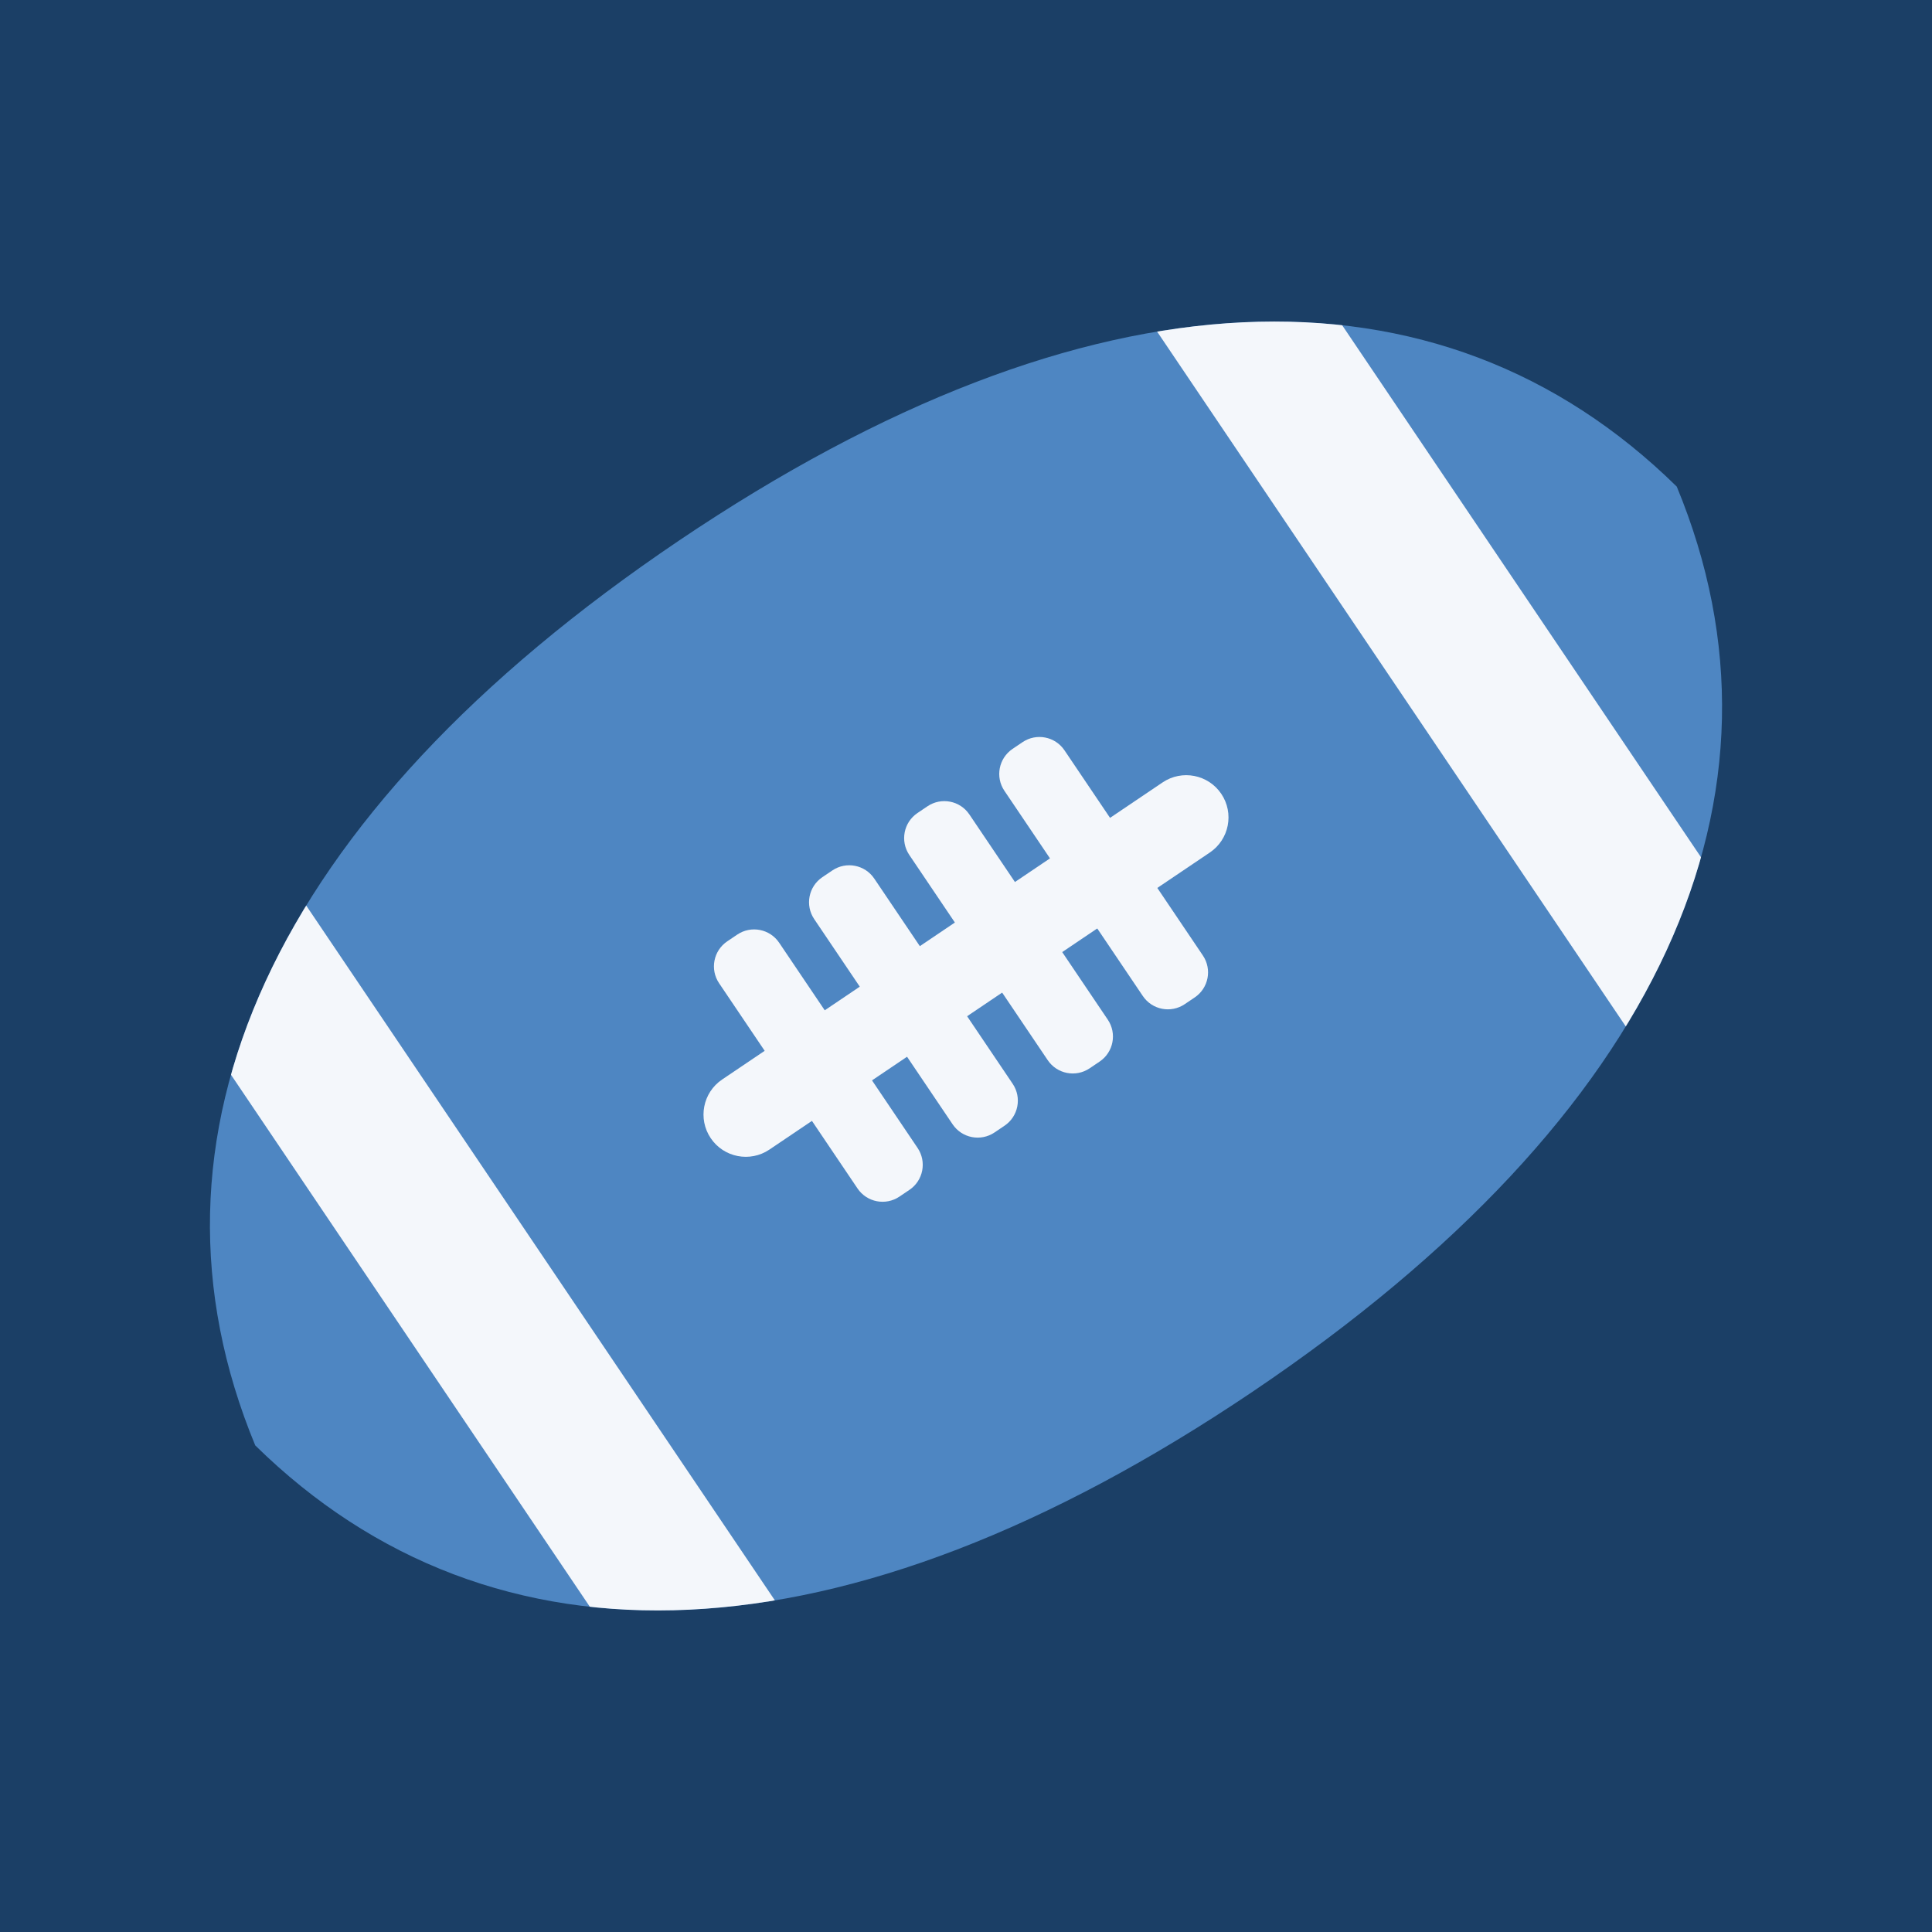
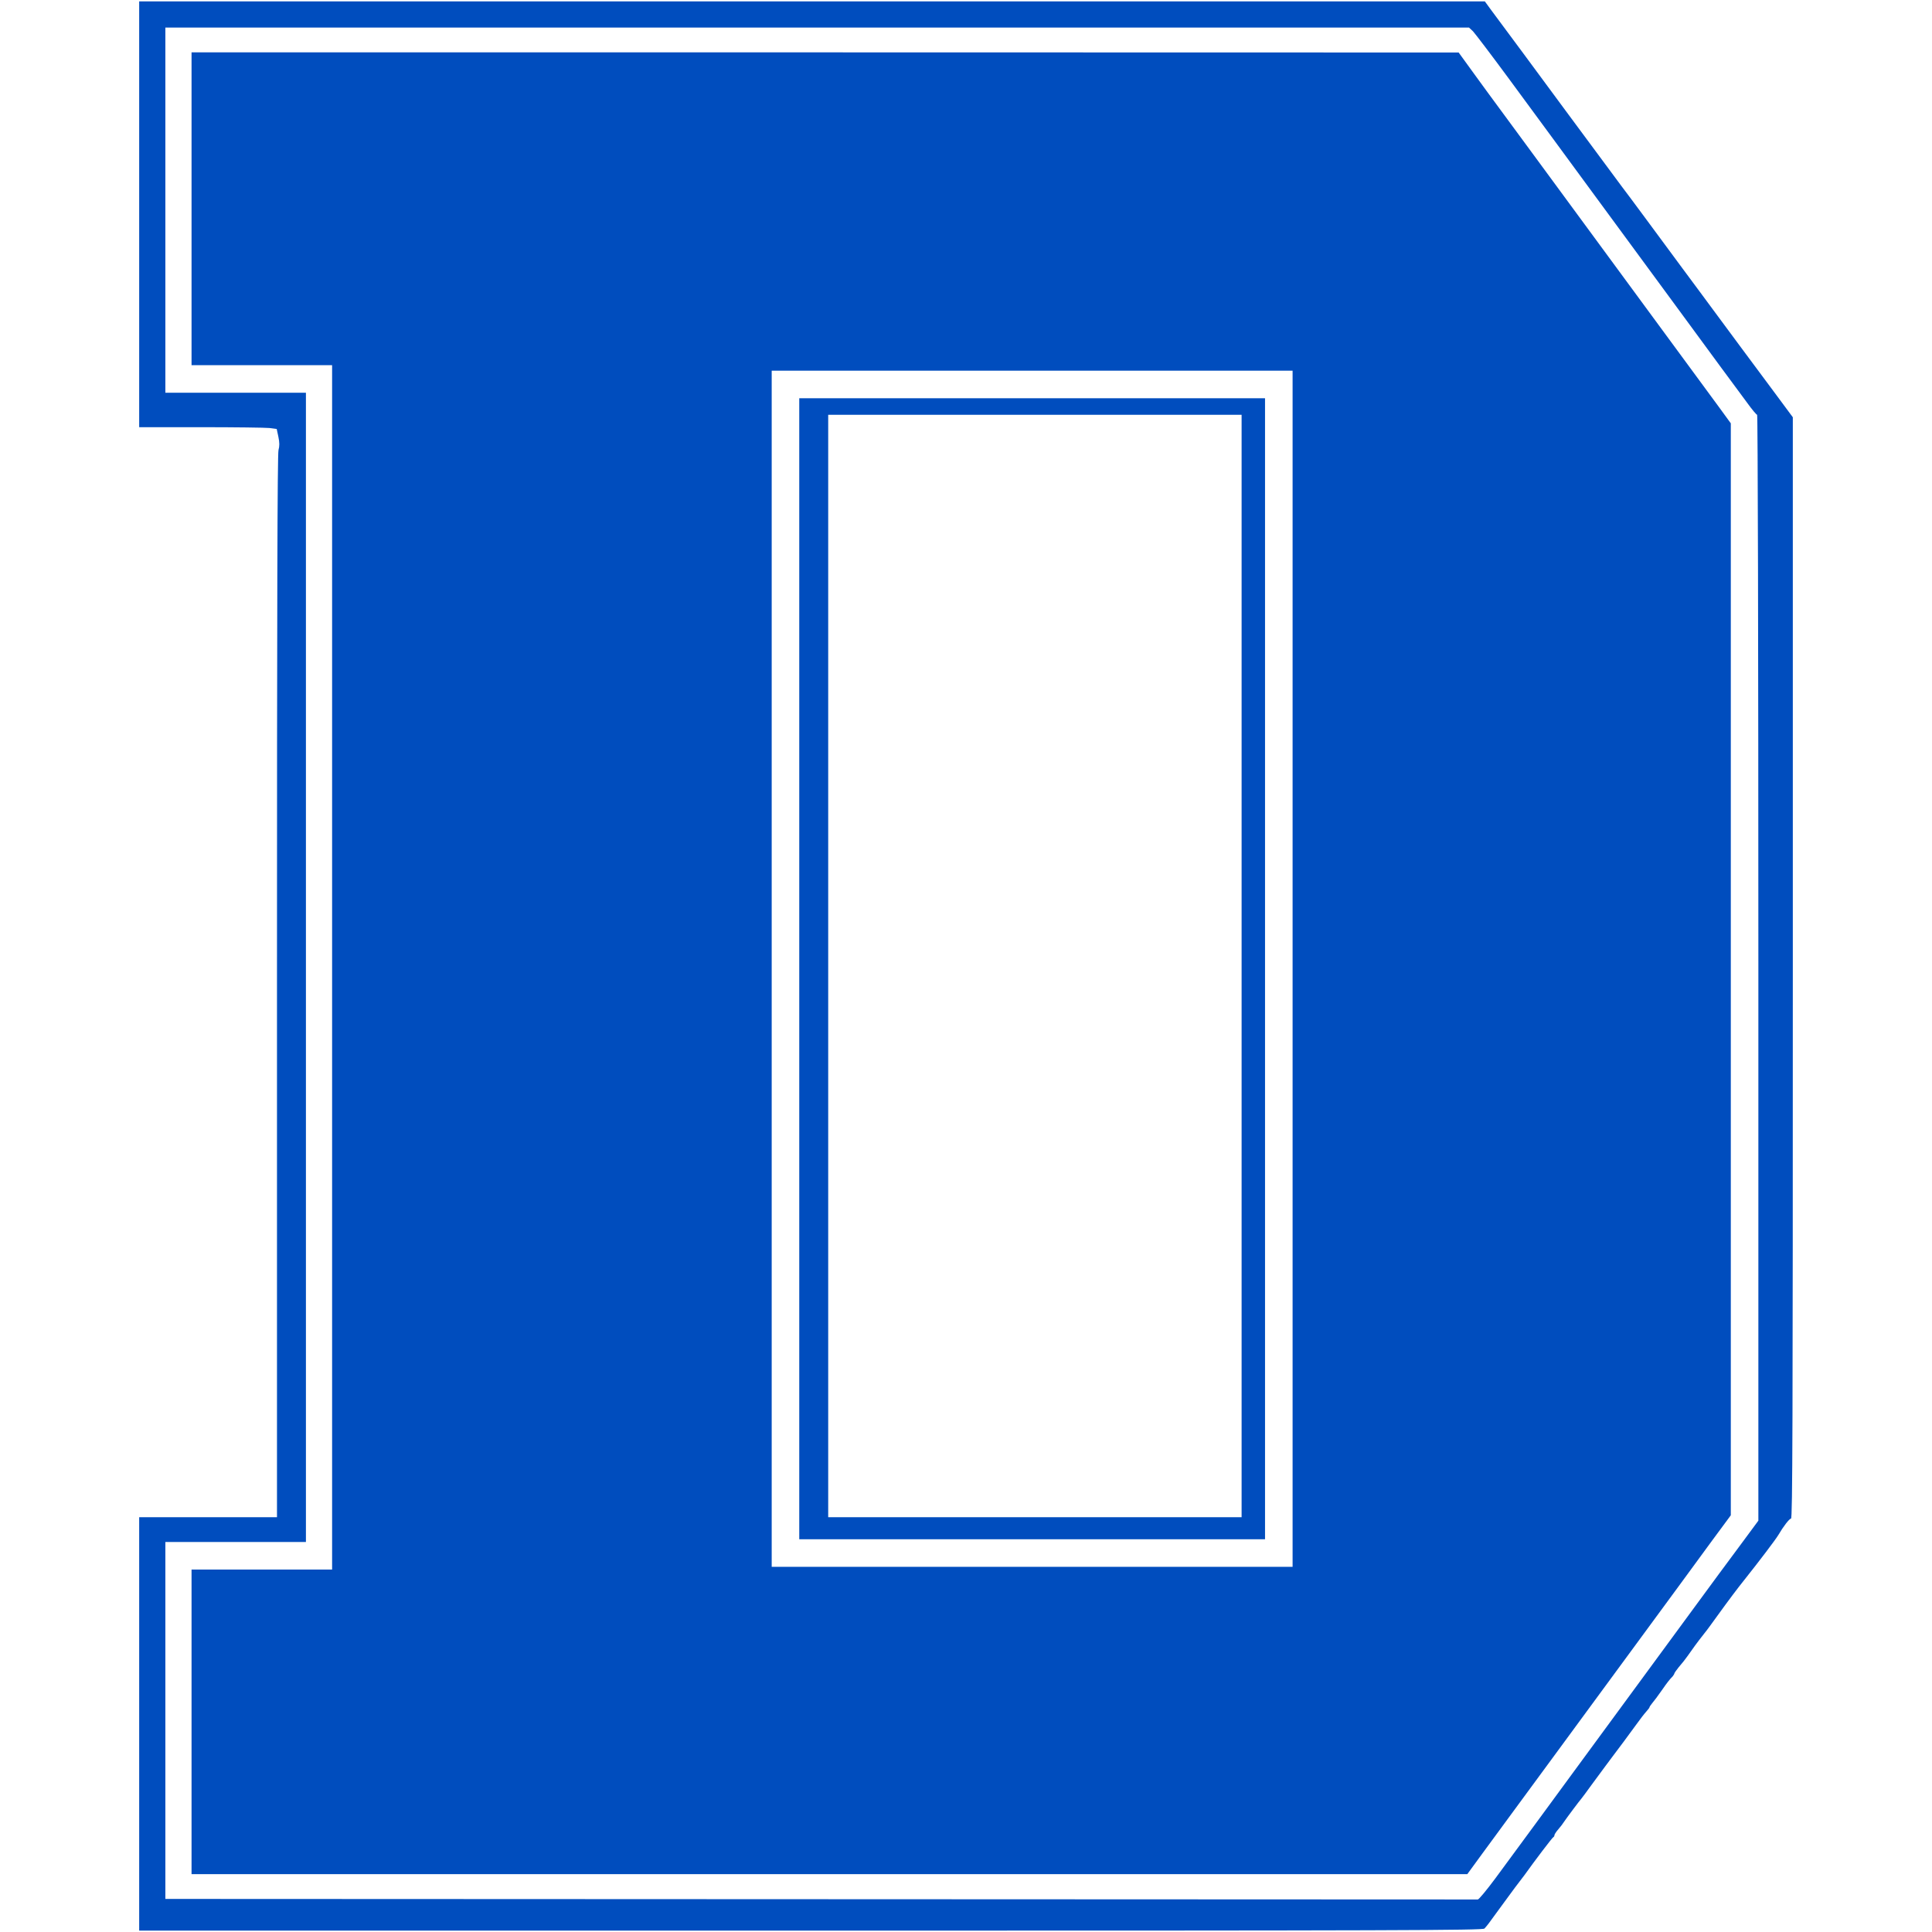
- <svg xmlns="http://www.w3.org/2000/svg" viewBox="0 0 32 32" role="img" aria-label="Blue football">
-   <defs>
-     <path id="ball" d="M-14.2 0       C-13.1-5.4 -8.2-8.5 0-8.5       C 8.2-8.5 13.1-5.4 14.2 0       C 13.1 5.4  8.2 8.5 0 8.5       C-8.2 8.5-13.1 5.4-14.2 0Z" />
-     <clipPath id="ball-clip">
-       <use href="#ball" />
-     </clipPath>
-   </defs>
-   <rect width="32" height="32" fill="#1B3F66" />
-   <g transform="translate(16 16) rotate(-34)">
-     <use href="#ball" fill="#4E86C2" />
-     <g clip-path="url(#ball-clip)">
-       <rect x="-11.1" y="-10" width="2.6" height="20" fill="#F4F7FB" />
-       <rect x="8.5" y="-10" width="2.6" height="20" fill="#F4F7FB" />
-     </g>
-     <rect x="-5.1" y="-0.7" width="10.2" height="1.4" rx="0.7" fill="#F4F7FB" />
-     <rect x="-3.55" y="-2.55" width="1.2" height="5.1" rx="0.5" fill="#F4F7FB" />
-     <rect x="-1.65" y="-2.55" width="1.2" height="5.1" rx="0.5" fill="#F4F7FB" />
-     <rect x="0.25" y="-2.55" width="1.2" height="5.1" rx="0.5" fill="#F4F7FB" />
-     <rect x="2.15" y="-2.55" width="1.2" height="5.1" rx="0.5" fill="#F4F7FB" />
+ <svg xmlns="http://www.w3.org/2000/svg" viewBox="0 0 1402 1402" role="img" aria-label="Darien High School D">
+   <g transform="translate(0,1402) scale(0.1,-0.1)" fill="#004DBE" fill-rule="evenodd" stroke="none">
+     <path d="M1010 12465 l0 -1545 448 0 c246 0 470 -3 498 -6 l52 -7 12 -56 c9 -43 9 -68 1 -97 -8 -28 -11 -1137 -11 -3891 l0 -3853 -500 0 -500 0 0 -1500 0 -1500 4874 0 c4269 0 4876 2 4888 15 23 25 33 39 88 115 30 41 68 93 85 116 16 22 39 53 50 68 11 15 27 36 35 46 8 10 22 29 32 42 72 101 203 274 210 276 4 2 8 8 8 14 0 6 12 25 28 43 15 17 34 42 42 55 18 27 110 150 125 167 5 6 39 51 74 100 74 100 142 193 154 208 29 37 121 162 167 225 29 41 64 86 77 100 13 14 23 28 23 31 0 3 9 17 20 30 25 31 28 35 70 94 36 52 56 78 78 100 6 8 12 17 12 20 0 4 14 24 30 44 17 20 34 41 38 46 4 6 16 22 27 36 11 15 27 37 35 49 19 28 82 111 95 126 6 6 48 64 95 129 70 97 142 193 188 250 113 142 225 290 247 326 36 62 80 119 92 119 11 0 13 675 13 3996 l0 3996 -120 162 c-158 212 -378 509 -465 627 -38 51 -134 182 -214 289 -79 107 -204 276 -277 375 -73 99 -147 198 -164 220 -38 51 -167 225 -400 540 -191 259 -468 634 -549 742 l-46 63 -4882 0 -4883 0 0 -1545z m9679 1328 c15 -16 130 -167 256 -338 125 -170 269 -366 320 -435 51 -69 181 -246 290 -395 109 -148 246 -335 305 -415 59 -80 196 -266 305 -415 109 -148 254 -346 323 -440 69 -93 154 -209 190 -257 35 -49 68 -88 73 -88 5 0 9 -1643 9 -4012 l0 -4013 -133 -180 c-74 -99 -223 -301 -332 -450 -109 -148 -239 -326 -290 -395 -51 -69 -181 -246 -290 -395 -109 -148 -239 -326 -290 -395 -50 -69 -174 -237 -275 -375 -101 -137 -235 -320 -298 -405 -63 -85 -121 -155 -128 -154 -8 0 -2154 1 -4769 2 l-4755 2 0 1295 0 1295 510 0 510 0 0 4170 0 4170 -510 0 -510 0 0 1325 0 1325 4730 0 4730 0 29 -27z" />
+     <path d="M1390 12505 l0 -1135 510 0 510 0 0 -4370 0 -4370 -510 0 -510 0 0 -1105 0 -1105 4629 0 4629 0 108 148 c59 81 162 221 229 312 67 91 204 278 305 415 101 138 231 315 290 395 158 215 489 665 606 825 56 77 164 223 238 325 l136 184 0 3962 0 3962 -83 114 c-119 162 -323 440 -447 608 -59 80 -196 267 -305 415 -109 149 -246 335 -305 415 -59 80 -196 267 -305 415 -109 149 -253 344 -320 435 -66 91 -141 193 -165 227 l-45 62 -4597 1 -4598 0 0 -1135z m7990 -5515 l0 -4340 -1890 0 -1890 0 0 4340 0 4340 1890 0 1890 0 0 -4340z" />
+     <path d="M5800 6990 l0 -4140 1690 0 1690 0 0 4140 0 4140 -1690 0 -1690 0 0 -4140z m3210 20 l0 -4000 -1500 0 -1500 0 0 4000 0 4000 1500 0 1500 0 0 -4000z" />
  </g>
</svg>
